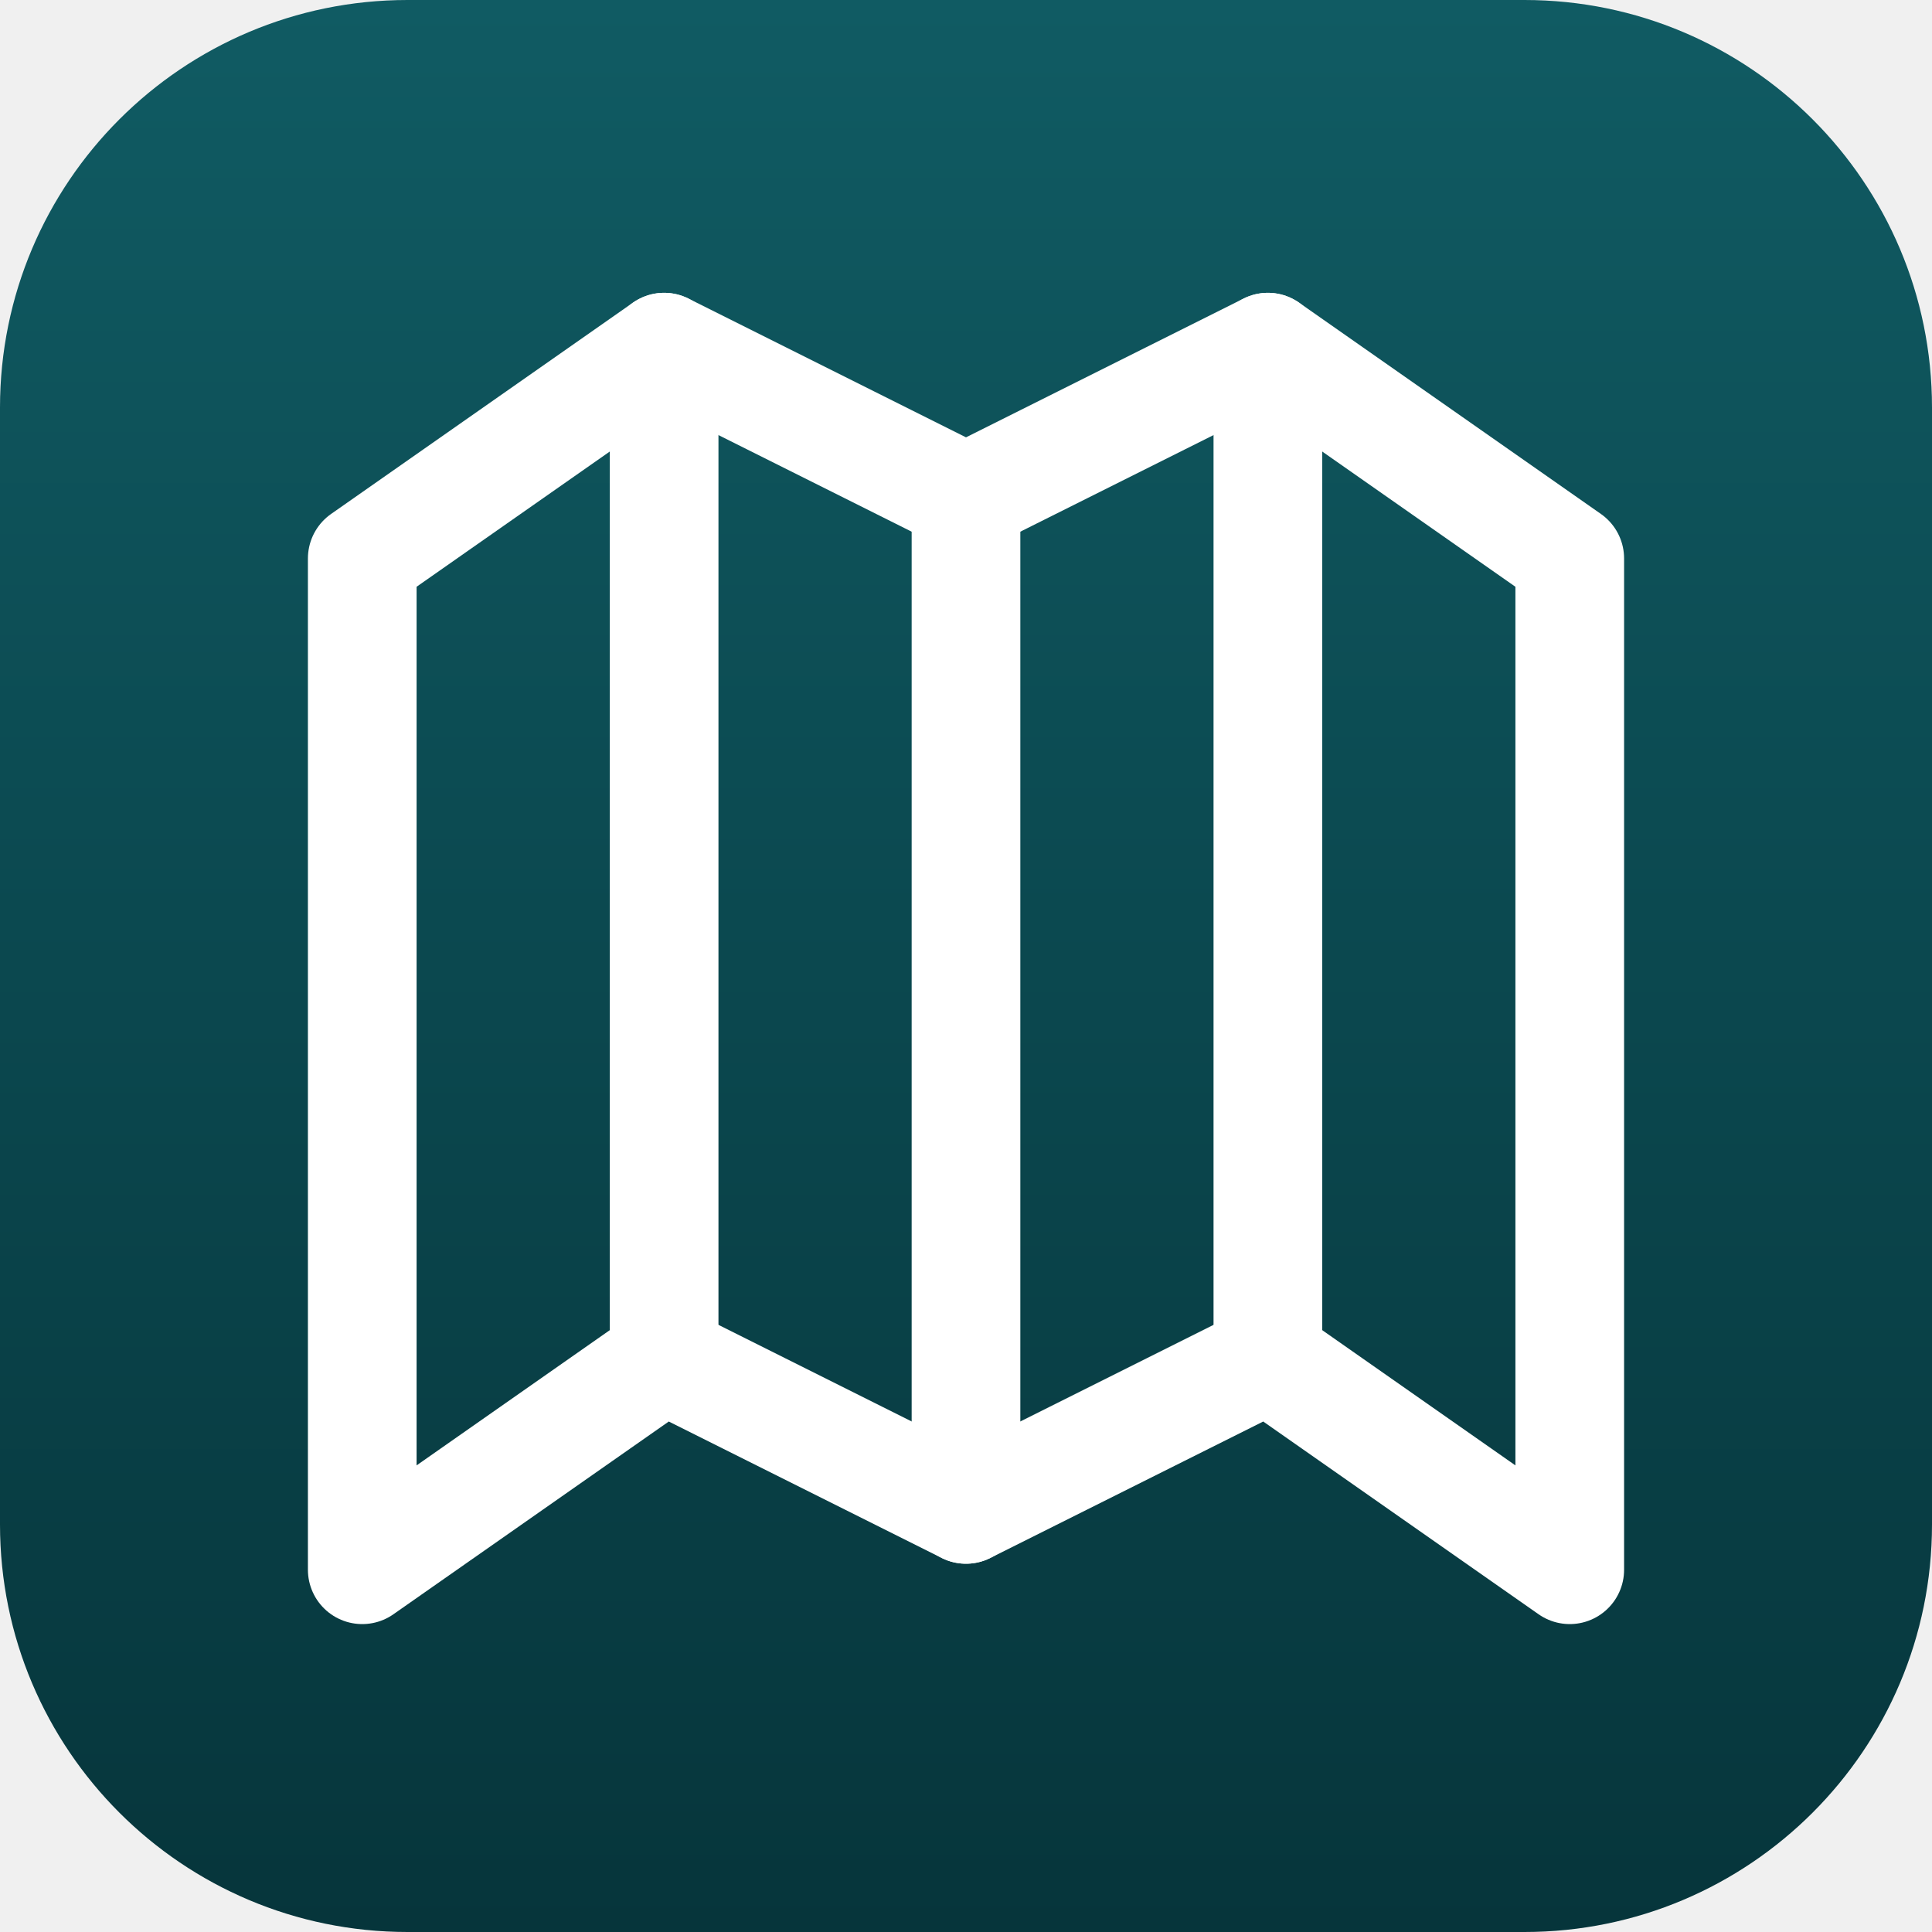
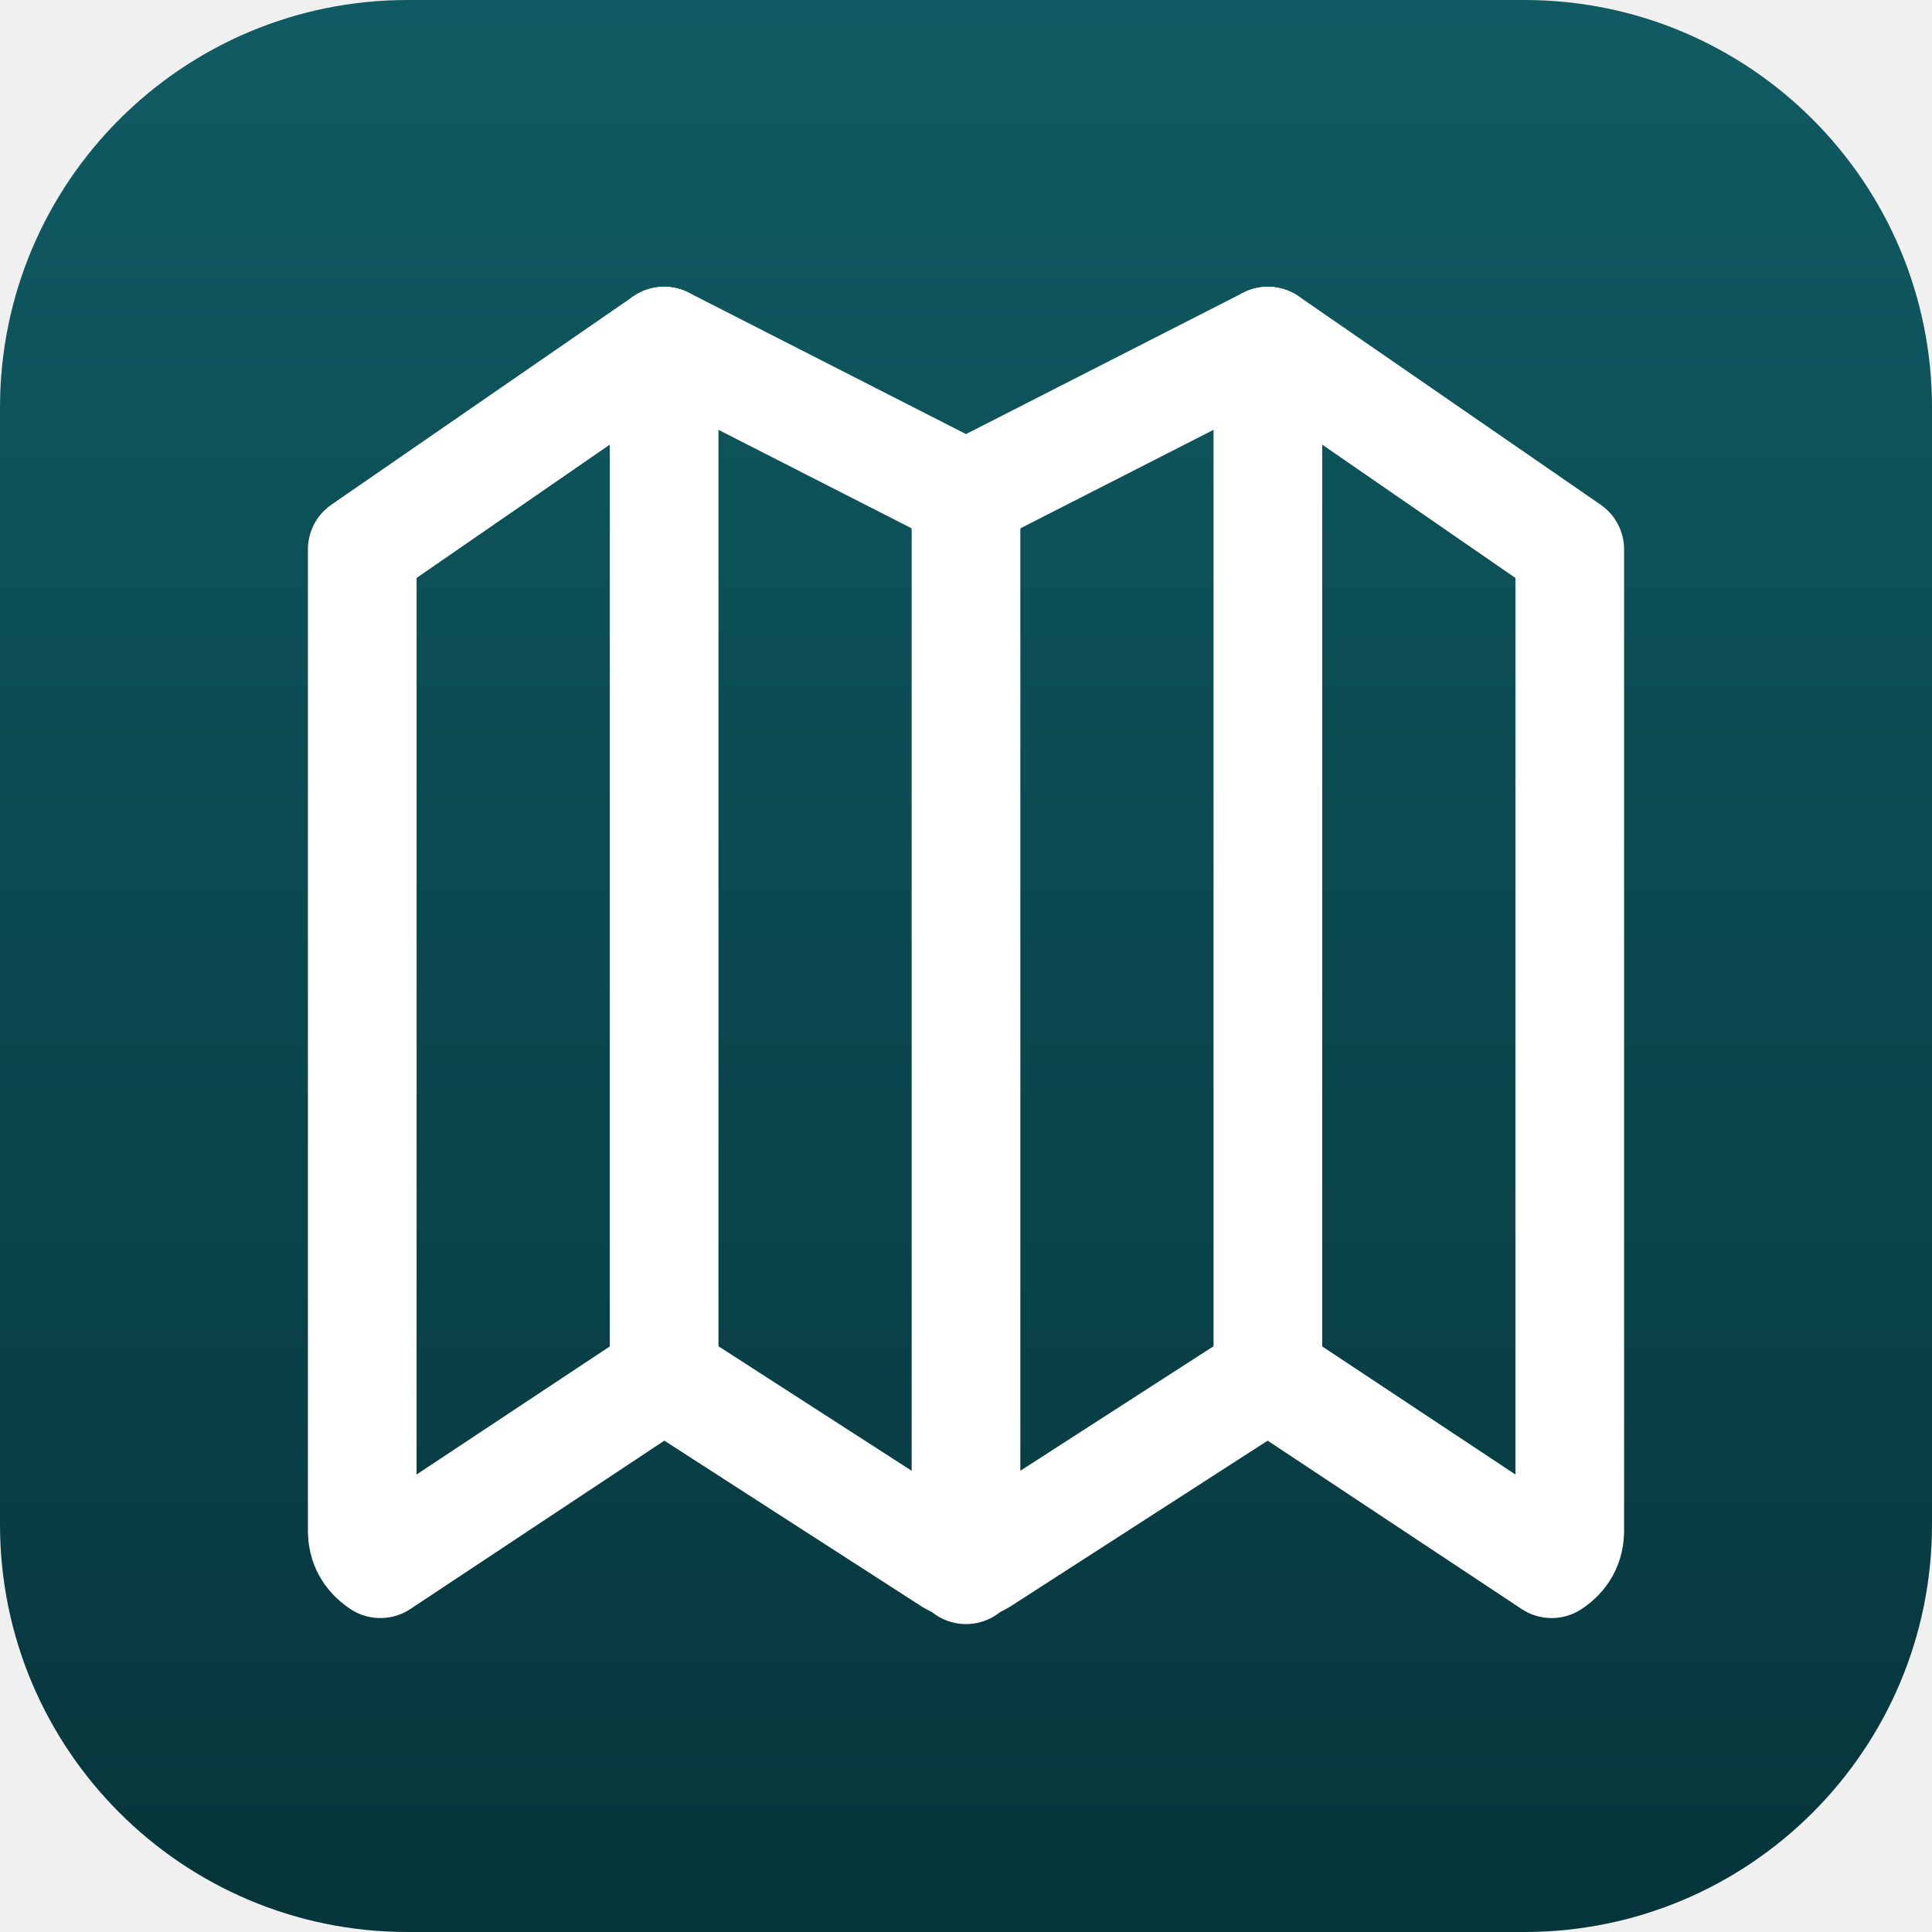
<svg xmlns="http://www.w3.org/2000/svg" viewBox="0 0 32 32" role="img" aria-label="Monderman">
  <defs>
    <linearGradient id="bg" x1="16" y1="0" x2="16" y2="32" gradientUnits="userSpaceOnUse">
      <stop offset="0" stop-color="#105B63" />
      <stop offset="1" stop-color="#06353B" />
    </linearGradient>
  </defs>
  <rect width="32" height="32" rx="6.75" fill="url(#bg)" />
  <g fill="none" stroke="#FFFFFF" stroke-width="1.8" stroke-linecap="round" stroke-linejoin="round">
-     <path d="M6 9.25L11 5.75L16 8.25L21 5.75L26 9.25V26L21 22.5L16 25L11 22.5L6 26Z" />
-     <path d="M11 5.75V22.5M16 8.25V25M21 5.75V22.5" />
+     <path d="M6 9.1L11 5.65L16 8.2L21 5.65L26 9.1V25.35Q26 25.7 25.7 25.9L21.25 22.95Q21 22.8 20.75 22.95L16.25 25.85Q16 26 15.75 25.85L11.25 22.95Q11 22.8 10.75 22.95L6.3 25.9Q6 25.7 6 25.35Z" />
+     <path d="M11 5.65V22.8M16 8.2V26M21 5.65V22.8" />
  </g>
</svg>
